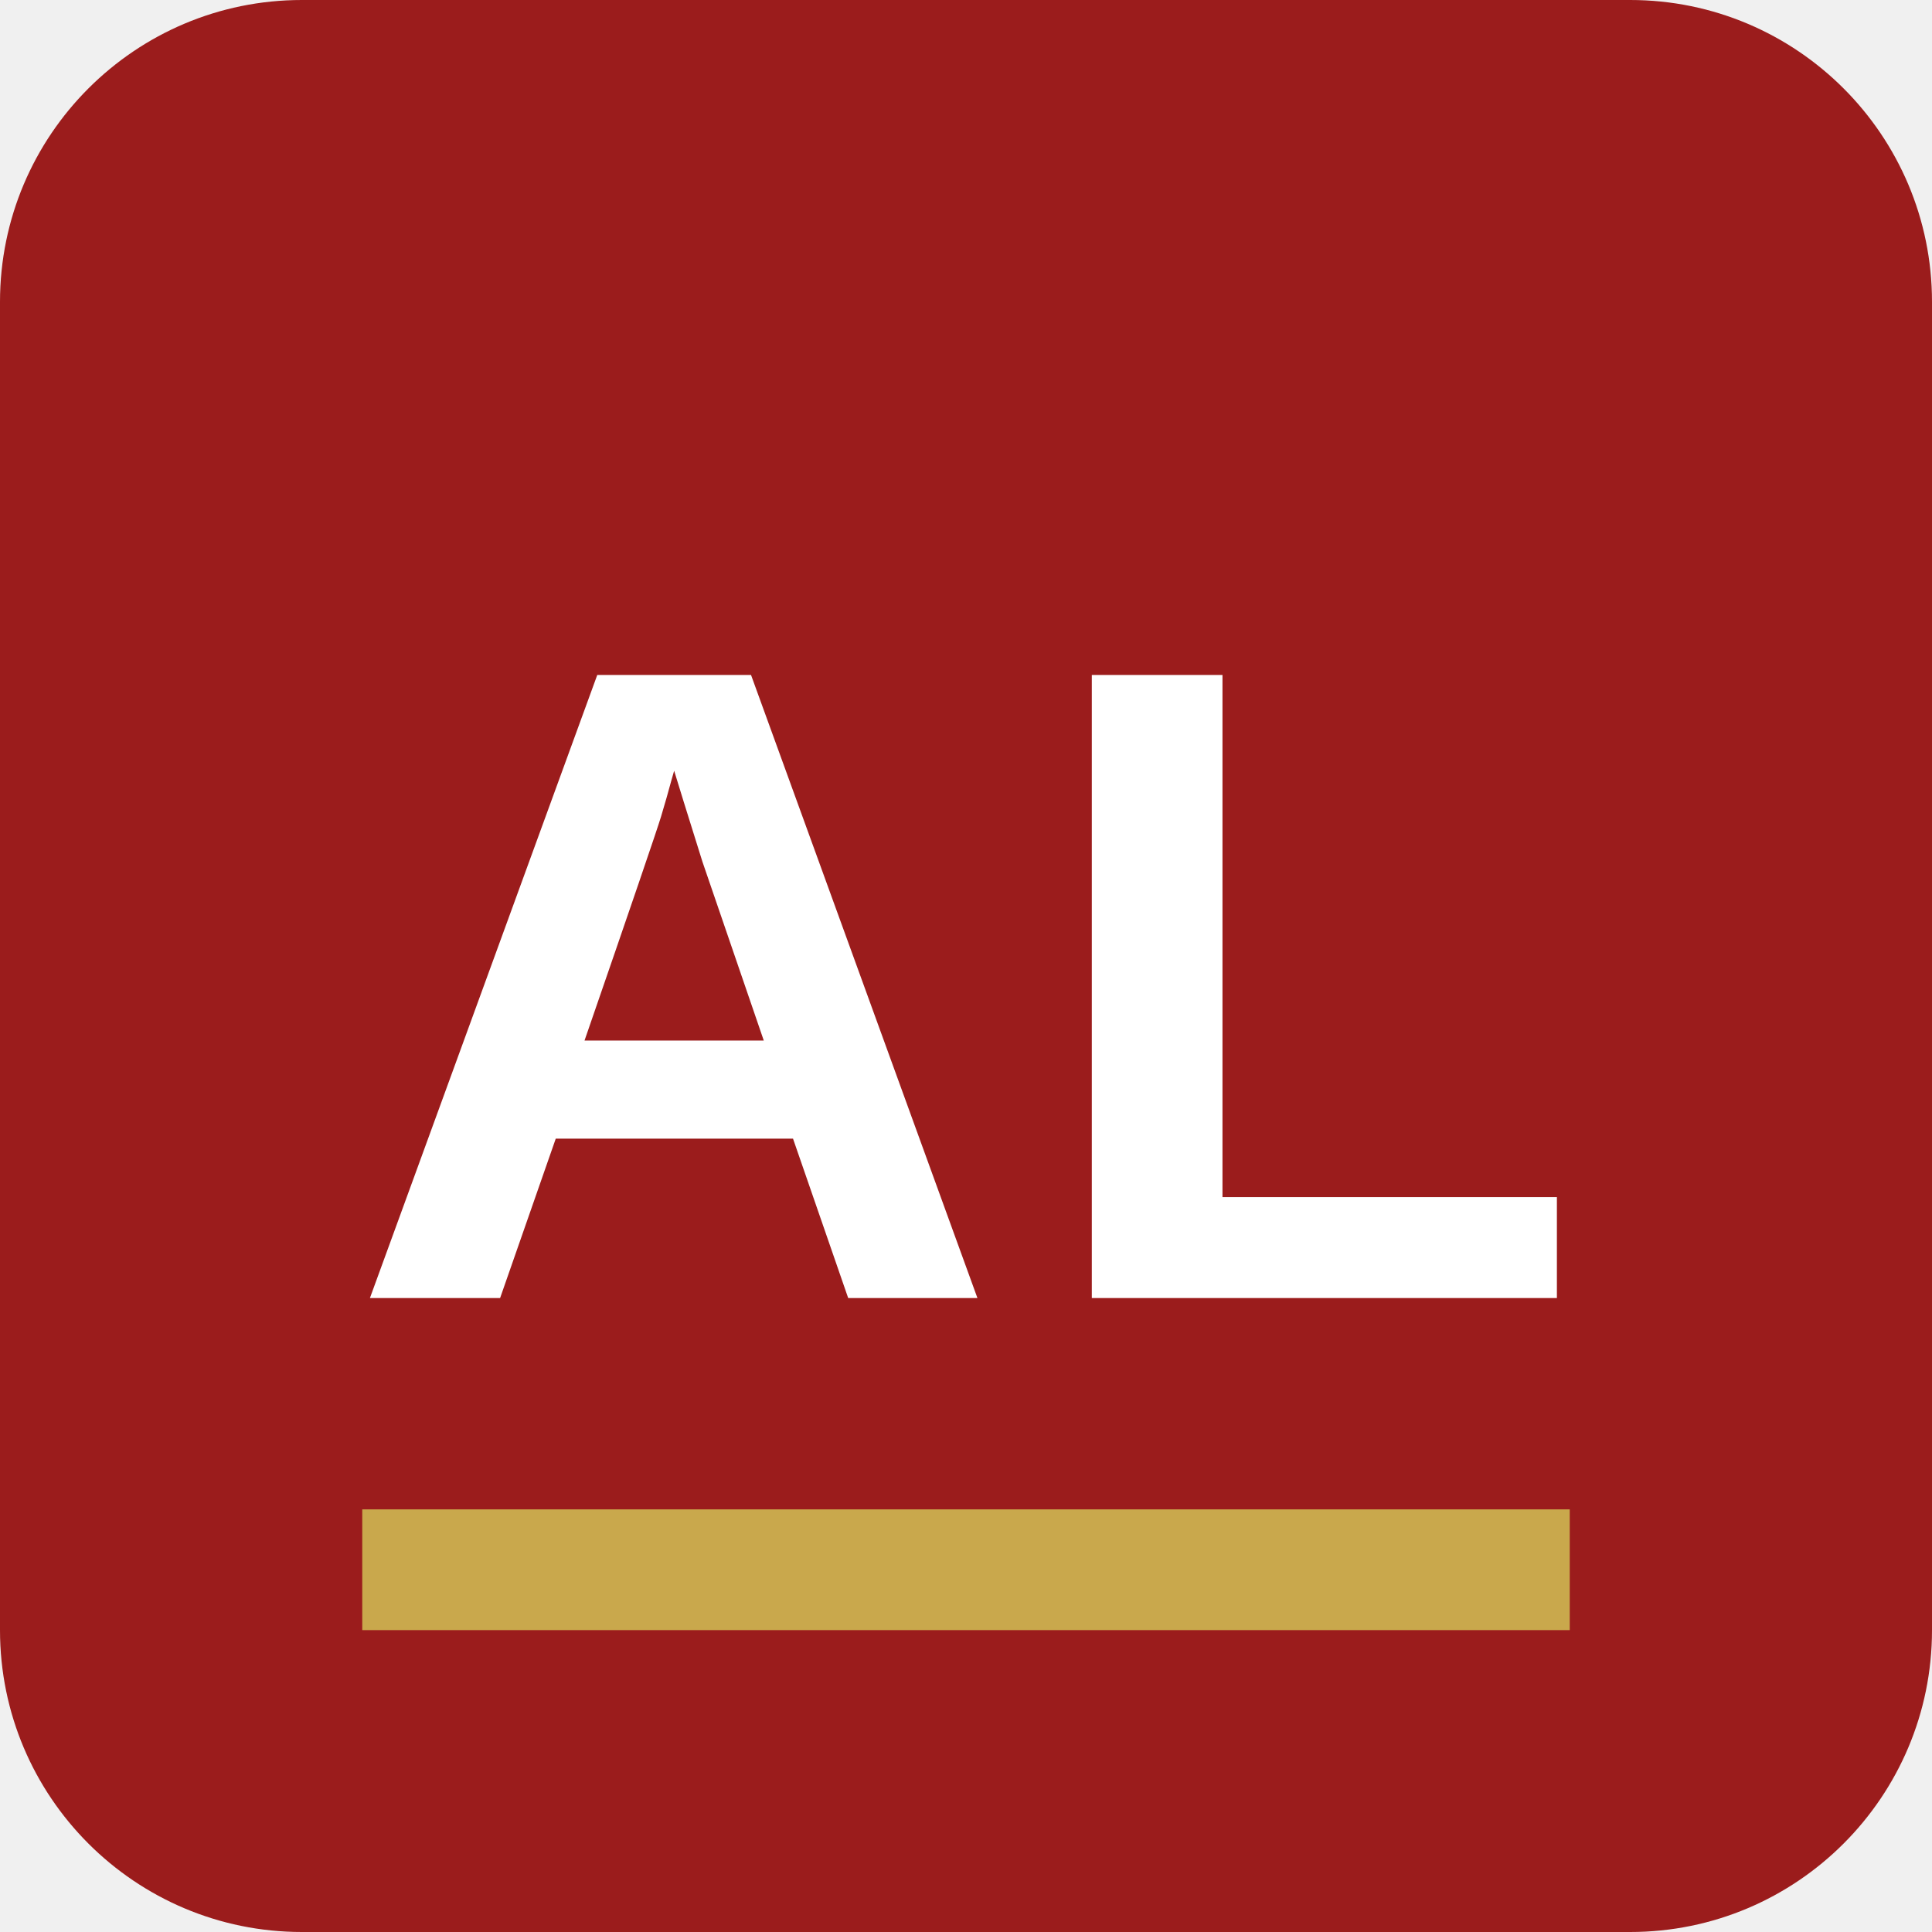
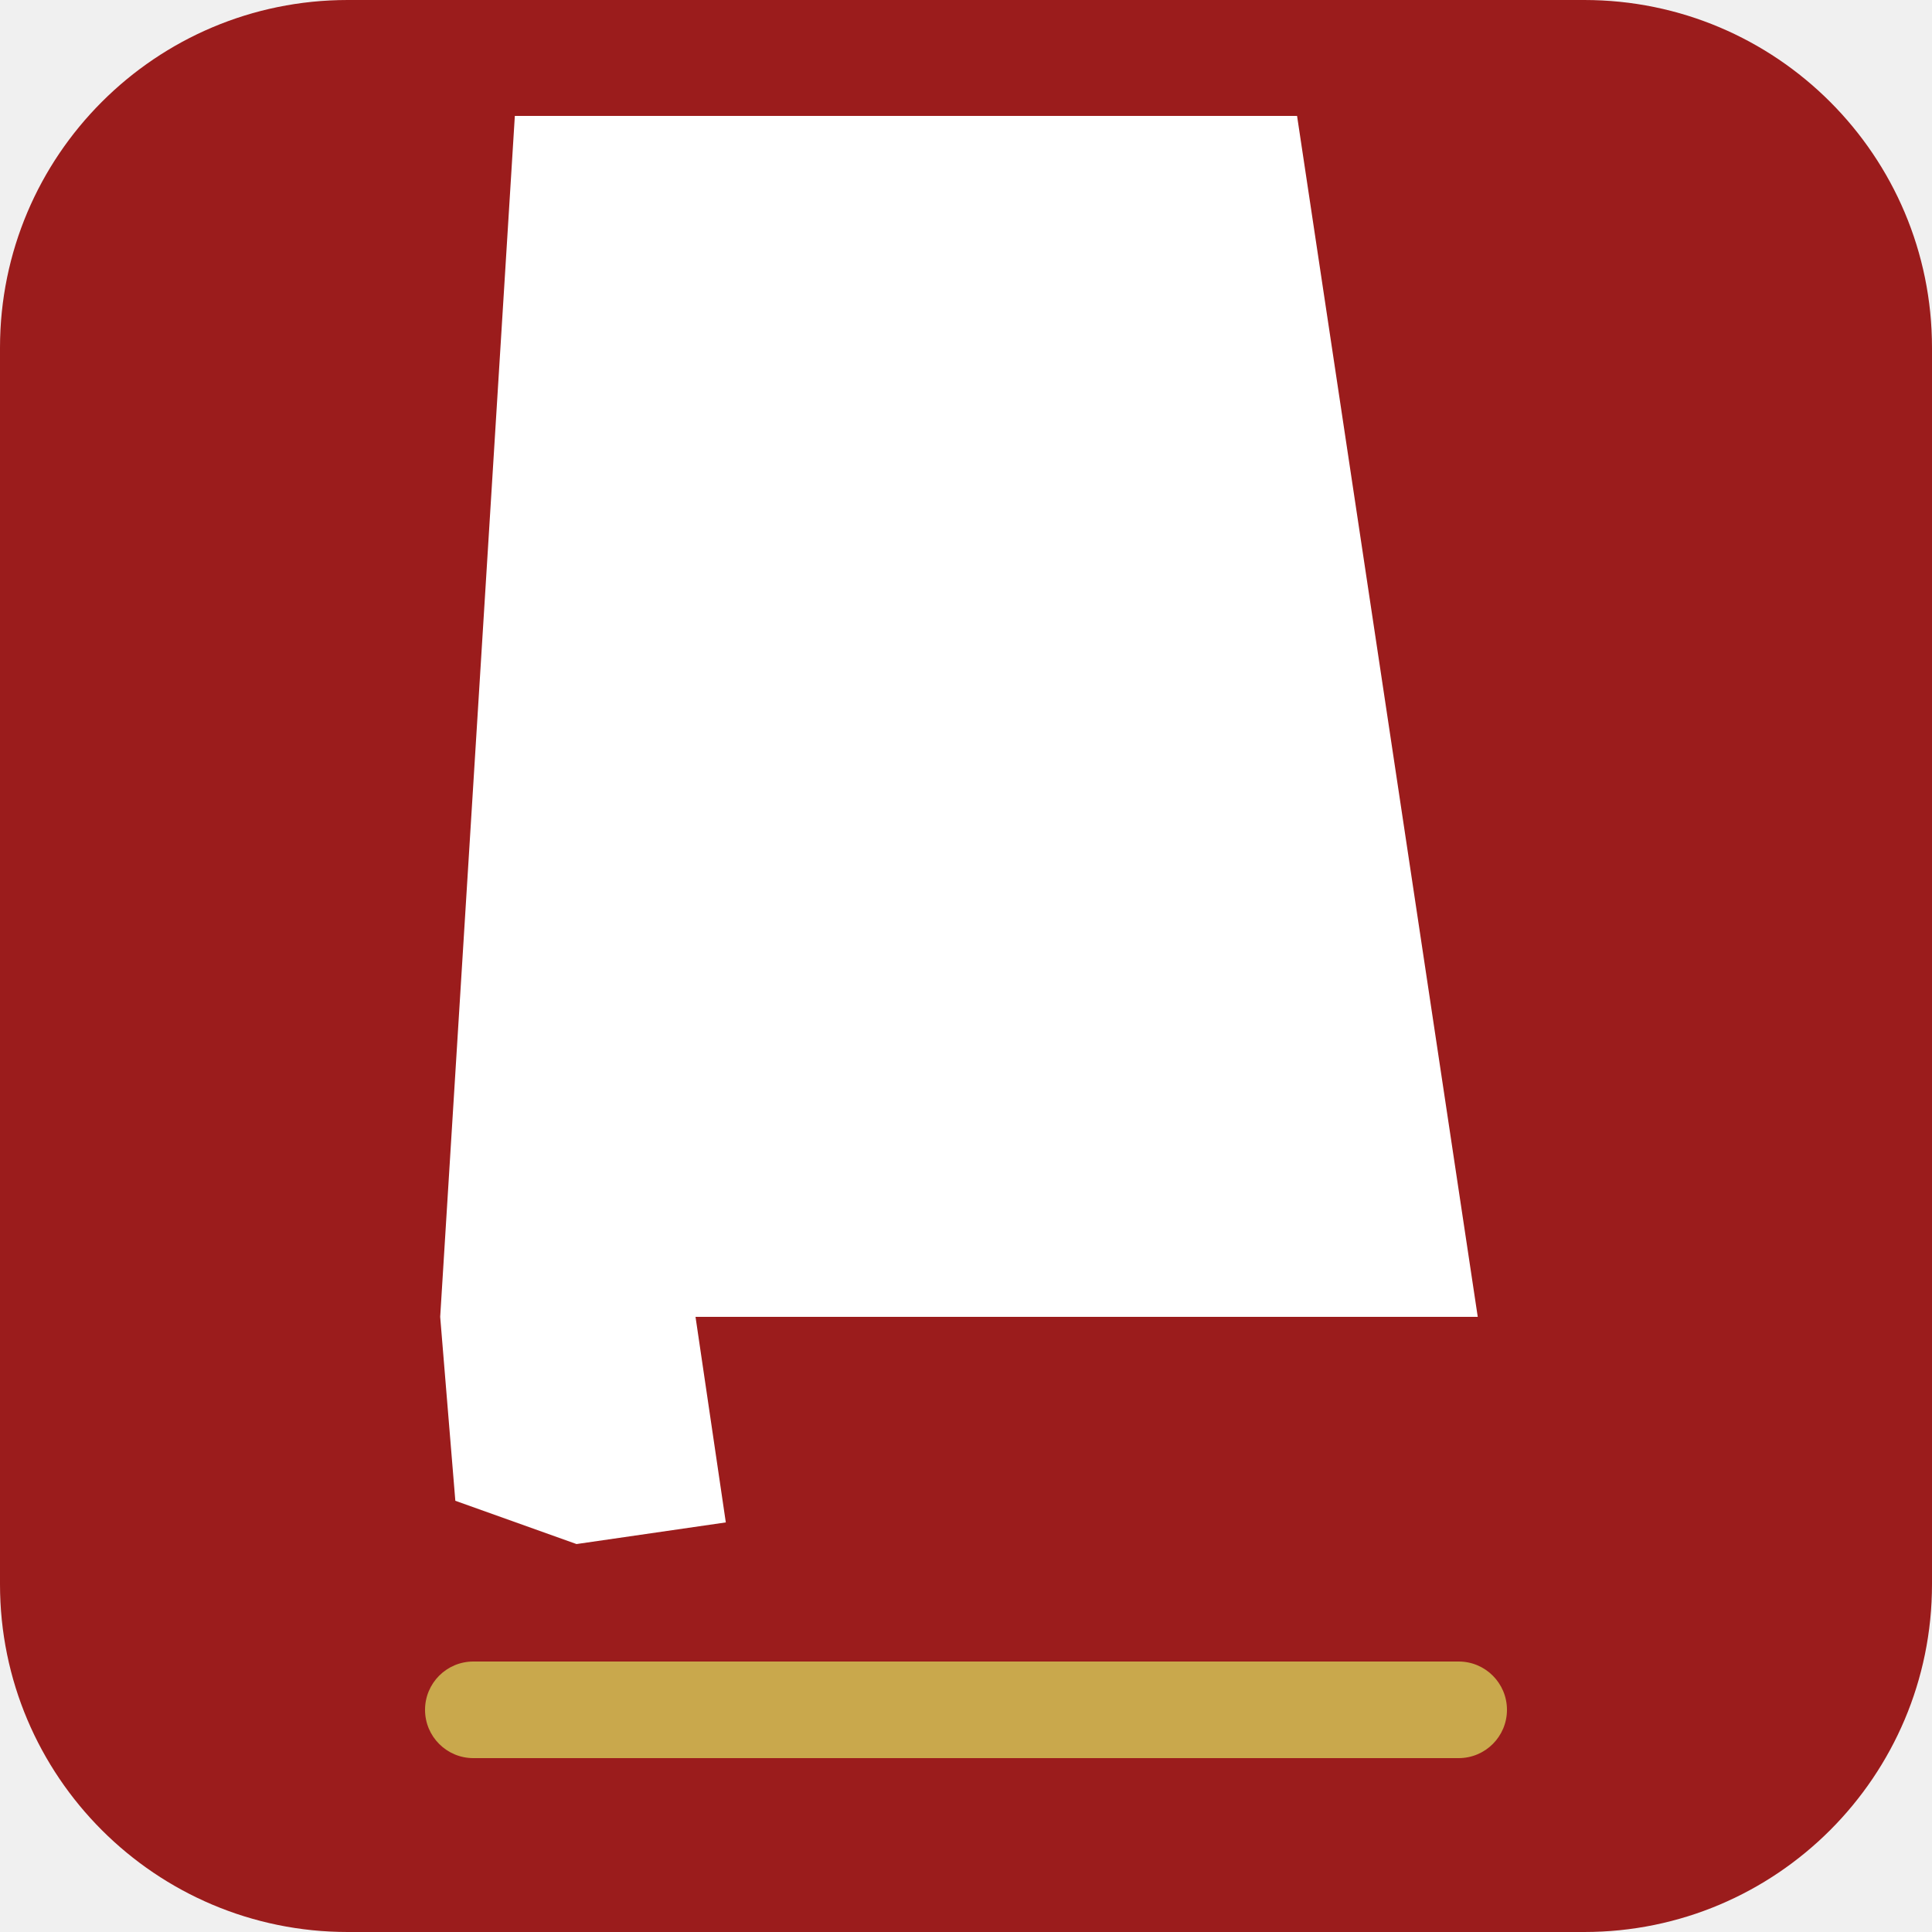
- <svg xmlns="http://www.w3.org/2000/svg" viewBox="0 0 64 64">
-   <rect width="64" height="64" rx="10" fill="#9b1c1c" />
-   <text x="32" y="43" text-anchor="middle" font-family="Oswald, Arial Narrow, Arial, sans-serif" font-size="30" font-weight="600" fill="#fff" letter-spacing="1">AL</text>
-   <rect x="12" y="50" width="40" height="4" fill="#c9a84c" />
+ <svg xmlns="http://www.w3.org/2000/svg" viewBox="0 0 100 100">
+   <rect width="100" height="100" rx="18" fill="#9b1c1c" />
+   <g transform="translate(22 6) scale(0.56)">
+     <path d="M8.3 0H80.6L97.3 111H25L27.8 130L14 132L2.8 128L1.4 111Z" fill="#fff" />
+   </g>
+   <rect x="22" y="86" width="56" height="5" rx="2.5" fill="#c9a84c" />
</svg>
